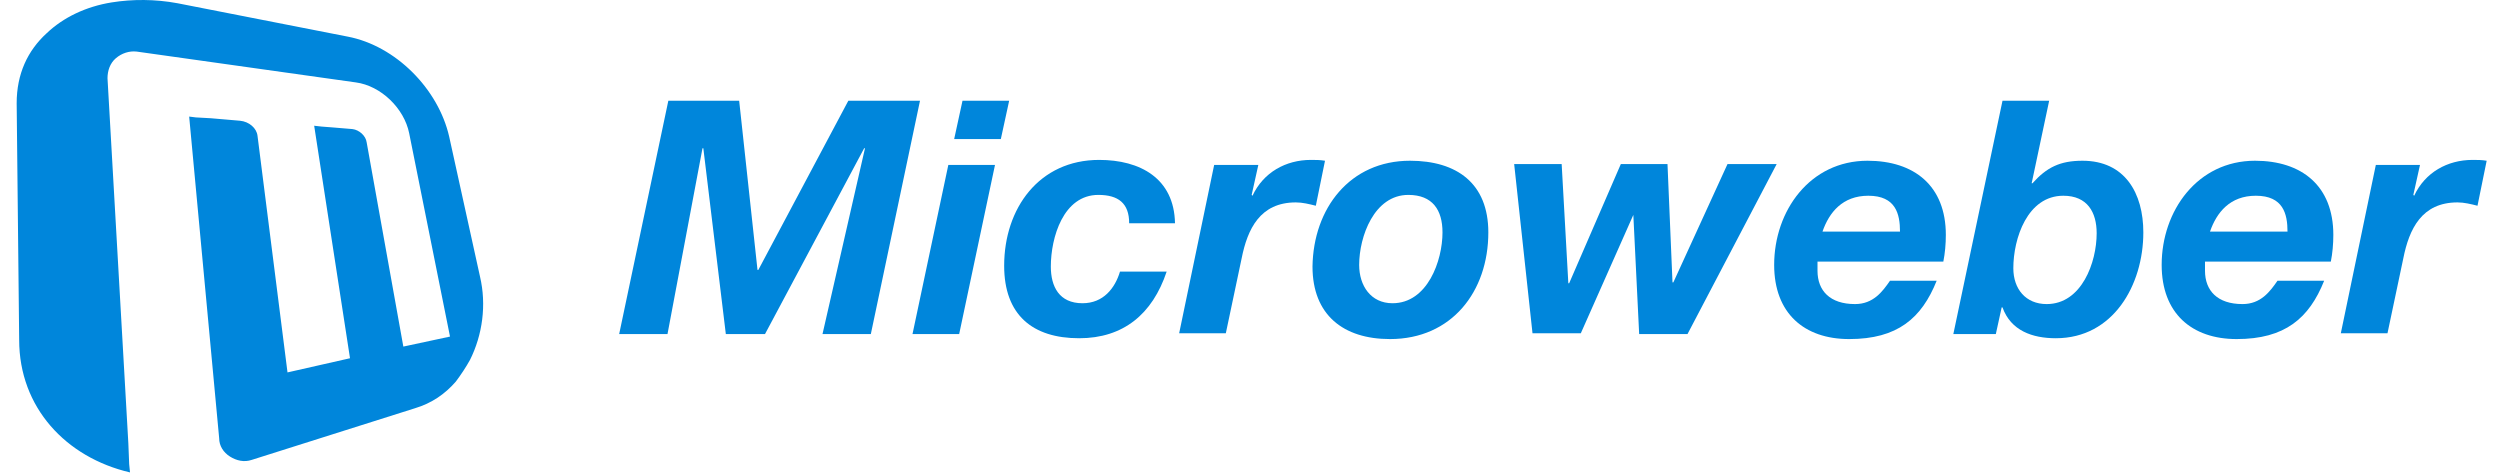
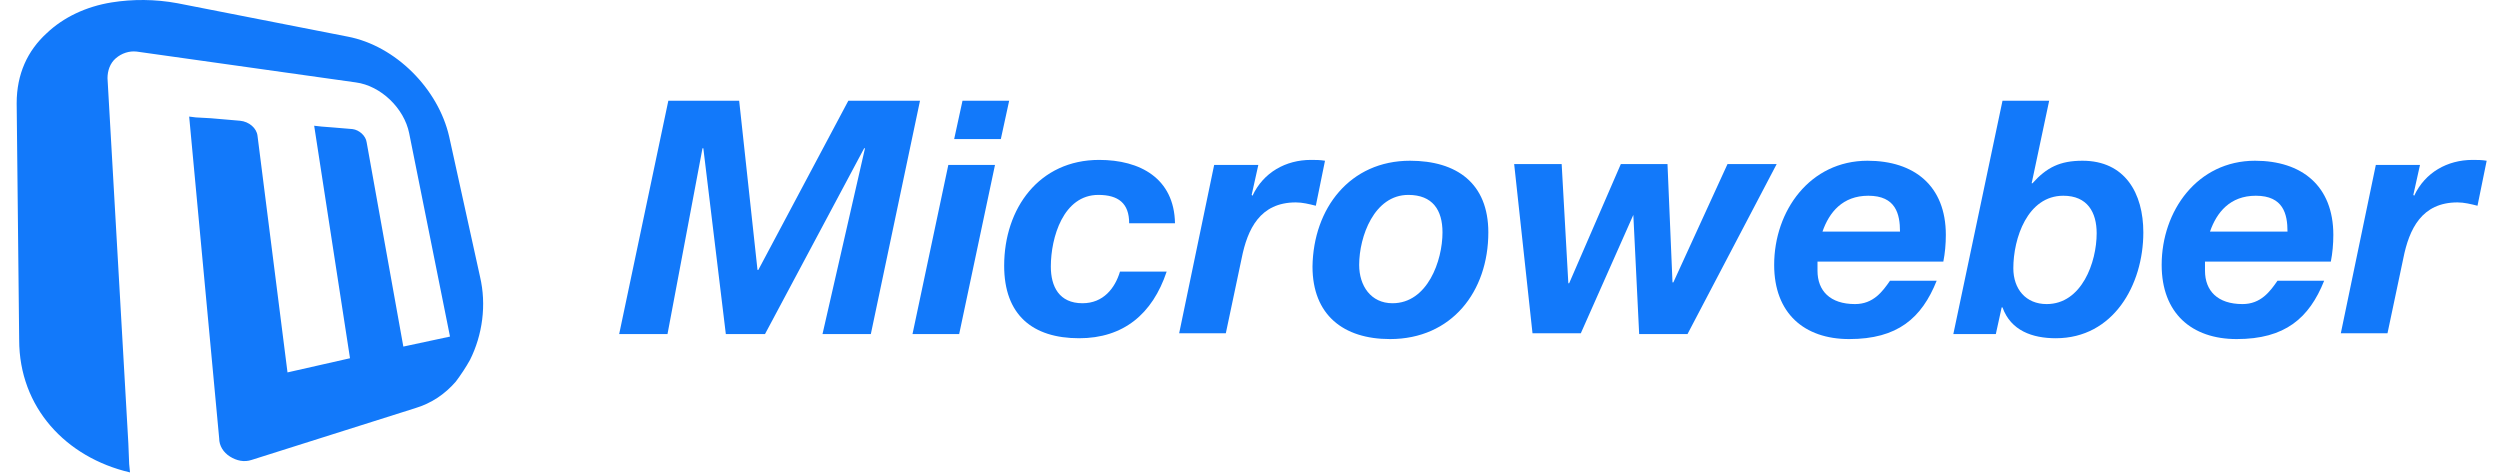
<svg xmlns="http://www.w3.org/2000/svg" version="1.1" id="Layer_1" x="0px" y="0px" width="612px" height="115.645px" viewBox="0 339.515 612 115.645" enable-background="new 0 339.515 612 115.645" xml:space="preserve">
-   <path id="XMLID_110_" fill="#0086db" d="M115.056,427.62L115.056,427.62c-1.02,1.836-2.244,3.672-3.468,5.304l0,0  c-2.652,3.061-5.916,5.304-9.996,6.528L61.608,452.1c-1.836,0.612-3.672,0.204-5.304-0.815c-1.632-1.021-2.652-2.652-2.652-4.488  l-7.344-78.744l1.632,0.204l3.672,0.204l7.141,0.612c2.244,0.204,4.08,1.836,4.284,3.672l7.344,57.936l15.3-3.468l-8.771-56.916  l1.836,0.204l2.651,0.204l4.896,0.408c1.632,0.204,3.264,1.632,3.468,3.264l8.976,49.98l11.425-2.448l-9.996-49.776  c-1.225-6.12-6.937-11.628-13.057-12.444l-53.651-7.548c-1.836-0.204-3.672,0.408-5.101,1.632c-1.428,1.224-2.04,3.06-2.04,4.896  l5.101,89.352l0.204,5.101l0.204,2.04c-15.708-3.672-27.133-15.912-27.133-32.437L4.08,364.788c0-7.14,2.651-12.852,7.344-17.136  c4.08-3.876,9.588-6.528,15.912-7.548c5.1-0.816,10.607-0.816,16.116,0.204l41.615,8.16c11.832,2.244,22.236,12.852,24.889,24.48  l7.548,34.272C119.136,414.156,118.116,421.5,115.056,427.62z" />
+   <path id="XMLID_110_" fill="#1279fa" d="M115.056,427.62L115.056,427.62c-1.02,1.836-2.244,3.672-3.468,5.304l0,0  c-2.652,3.061-5.916,5.304-9.996,6.528L61.608,452.1c-1.836,0.612-3.672,0.204-5.304-0.815c-1.632-1.021-2.652-2.652-2.652-4.488  l-7.344-78.744l1.632,0.204l3.672,0.204l7.141,0.612c2.244,0.204,4.08,1.836,4.284,3.672l7.344,57.936l15.3-3.468l-8.771-56.916  l1.836,0.204l2.651,0.204l4.896,0.408c1.632,0.204,3.264,1.632,3.468,3.264l8.976,49.98l11.425-2.448l-9.996-49.776  c-1.225-6.12-6.937-11.628-13.057-12.444l-53.651-7.548c-1.836-0.204-3.672,0.408-5.101,1.632c-1.428,1.224-2.04,3.06-2.04,4.896  l5.101,89.352l0.204,5.101l0.204,2.04c-15.708-3.672-27.133-15.912-27.133-32.437L4.08,364.788c0-7.14,2.651-12.852,7.344-17.136  c4.08-3.876,9.588-6.528,15.912-7.548c5.1-0.816,10.607-0.816,16.116,0.204l41.615,8.16c11.832,2.244,22.236,12.852,24.889,24.48  l7.548,34.272C119.136,414.156,118.116,421.5,115.056,427.62z" />
  <g id="XMLID_57_">
    <g id="XMLID_213_">
-       <path id="XMLID_237_" fill="#0086db" d="M163.608,364.176h17.34l4.488,41.412h0.204l22.032-41.412h17.544l-12.036,57.12h-11.832    l10.404-45.492h-0.204l-24.276,45.492h-9.588l-5.508-45.492h-0.204l-8.568,45.492h-11.832L163.608,364.176z" />
-       <path id="XMLID_234_" fill="#0086db" d="M232.152,379.884h11.425l-8.772,41.412H223.38L232.152,379.884z M245.004,373.56H233.58    l2.04-9.384h11.424L245.004,373.56z" />
-       <path id="XMLID_232_" fill="#0086db" d="M276.42,394.164c0-4.896-2.652-6.936-7.548-6.936c-8.568,0-11.628,10.404-11.628,17.543    c0,4.896,2.04,8.977,7.752,8.977c5.1,0,7.956-3.672,9.18-7.752H285.6c-3.468,10.404-10.607,16.32-21.42,16.32    c-11.424,0-18.36-5.713-18.36-17.748c0-14.076,8.568-25.908,23.257-25.908c9.995,0,18.359,4.488,18.563,15.504H276.42z" />
-       <path id="XMLID_230_" fill="#0086db" d="M297.228,379.884h10.812l-1.632,7.344l0.204,0.204c2.652-5.712,8.16-8.772,14.28-8.772    c1.224,0,2.244,0,3.468,0.204l-2.244,11.016c-1.632-0.408-3.264-0.816-4.896-0.816c-8.772,0-11.832,6.528-13.26,13.668    l-3.876,18.359H288.66L297.228,379.884z" />
-       <path id="XMLID_227_" fill="#0086db" d="M345.168,378.864c11.424,0,19.176,5.508,19.176,17.544    c0,14.484-8.977,26.111-24.072,26.111c-11.424,0-18.972-5.916-18.972-17.748C321.504,390.492,330.48,378.864,345.168,378.864z     M340.884,413.748c8.567,0,12.239-10.404,12.239-17.34c0-5.508-2.447-9.18-8.363-9.18c-8.364,0-12.036,10.2-12.036,17.136    C332.724,409.464,335.579,413.748,340.884,413.748z" />
-       <path id="XMLID_225_" fill="#0086db" d="M413.1,421.296h-11.832l-1.428-29.172l0,0l-12.853,28.968h-11.832l-4.487-41.412h11.628    l1.632,29.171h0.204l12.647-29.171h11.424l1.225,28.968h0.204l13.26-28.968h12.036L413.1,421.296z" />
-       <path id="XMLID_222_" fill="#0086db" d="M444.924,403.344c0,1.021,0,1.836,0,2.448c0,4.896,3.06,8.16,9.18,8.16    c4.488,0,6.732-3.06,8.568-5.712h11.424c-3.672,9.18-9.588,14.279-21.42,14.279c-11.017,0-18.36-6.324-18.36-18.155    c0-13.26,8.772-25.5,22.848-25.5c11.425,0,19.177,6.12,19.177,18.155c0,2.244-0.204,4.488-0.612,6.528h-30.804V403.344z     M465.119,396.204c0-4.284-1.02-8.772-7.752-8.772c-6.323,0-9.588,4.08-11.22,8.772H465.119z" />
-       <path id="XMLID_219_" fill="#0086db" d="M490.212,364.176h11.424l-4.284,20.196h0.204c3.468-3.876,6.731-5.508,12.24-5.508    c10.403,0,14.892,7.956,14.892,17.544c0,12.852-7.344,25.908-21.42,25.908c-5.712,0-11.016-1.836-13.056-7.549h-0.204    l-1.429,6.528h-10.403L490.212,364.176z M492.864,405.18c0,5.1,3.061,8.772,8.16,8.772c8.568,0,12.24-10.2,12.24-17.341    c0-5.099-2.244-9.179-8.16-9.179C496.331,387.432,492.864,397.836,492.864,405.18z" />
-       <path id="XMLID_216_" fill="#0086db" d="M539.783,403.344c0,1.021,0,1.836,0,2.448c0,4.896,3.061,8.16,9.181,8.16    c4.487,0,6.731-3.06,8.567-5.712h11.424c-3.672,9.18-9.588,14.279-21.42,14.279c-11.016,0-18.359-6.324-18.359-18.155    c0-13.26,8.771-25.5,22.848-25.5c11.424,0,19.176,6.12,19.176,18.155c0,2.244-0.204,4.488-0.611,6.528h-30.805V403.344z     M559.98,396.204c0-4.284-1.021-8.772-7.752-8.772c-6.324,0-9.588,4.08-11.22,8.772H559.98z" />
-       <path id="XMLID_214_" fill="#0086db" d="M581.604,379.884h10.812l-1.632,7.344l0.204,0.204c2.652-5.712,8.16-8.772,14.28-8.772    c1.224,0,2.244,0,3.468,0.204l-2.244,11.016c-1.632-0.408-3.264-0.816-4.896-0.816c-8.772,0-11.832,6.528-13.26,13.668    l-3.876,18.359h-11.425L581.604,379.884z" />
+       <path id="XMLID_237_" fill="#1279fa" d="M163.608,364.176h17.34l4.488,41.412h0.204l22.032-41.412h17.544l-12.036,57.12h-11.832    l10.404-45.492h-0.204l-24.276,45.492h-9.588l-5.508-45.492h-0.204l-8.568,45.492h-11.832L163.608,364.176z" />
+       <path id="XMLID_234_" fill="#1279fa" d="M232.152,379.884h11.425l-8.772,41.412H223.38L232.152,379.884z M245.004,373.56H233.58    l2.04-9.384h11.424L245.004,373.56z" />
+       <path id="XMLID_232_" fill="#1279fa" d="M276.42,394.164c0-4.896-2.652-6.936-7.548-6.936c-8.568,0-11.628,10.404-11.628,17.543    c0,4.896,2.04,8.977,7.752,8.977c5.1,0,7.956-3.672,9.18-7.752H285.6c-3.468,10.404-10.607,16.32-21.42,16.32    c-11.424,0-18.36-5.713-18.36-17.748c0-14.076,8.568-25.908,23.257-25.908c9.995,0,18.359,4.488,18.563,15.504H276.42z" />
+       <path id="XMLID_230_" fill="#1279fa" d="M297.228,379.884h10.812l-1.632,7.344l0.204,0.204c2.652-5.712,8.16-8.772,14.28-8.772    c1.224,0,2.244,0,3.468,0.204l-2.244,11.016c-1.632-0.408-3.264-0.816-4.896-0.816c-8.772,0-11.832,6.528-13.26,13.668    l-3.876,18.359H288.66L297.228,379.884z" />
+       <path id="XMLID_227_" fill="#1279fa" d="M345.168,378.864c11.424,0,19.176,5.508,19.176,17.544    c0,14.484-8.977,26.111-24.072,26.111c-11.424,0-18.972-5.916-18.972-17.748C321.504,390.492,330.48,378.864,345.168,378.864z     M340.884,413.748c8.567,0,12.239-10.404,12.239-17.34c0-5.508-2.447-9.18-8.363-9.18c-8.364,0-12.036,10.2-12.036,17.136    C332.724,409.464,335.579,413.748,340.884,413.748z" />
+       <path id="XMLID_225_" fill="#1279fa" d="M413.1,421.296h-11.832l-1.428-29.172l0,0l-12.853,28.968h-11.832l-4.487-41.412h11.628    l1.632,29.171h0.204l12.647-29.171h11.424l1.225,28.968h0.204l13.26-28.968h12.036L413.1,421.296z" />
+       <path id="XMLID_222_" fill="#1279fa" d="M444.924,403.344c0,1.021,0,1.836,0,2.448c0,4.896,3.06,8.16,9.18,8.16    c4.488,0,6.732-3.06,8.568-5.712h11.424c-3.672,9.18-9.588,14.279-21.42,14.279c-11.017,0-18.36-6.324-18.36-18.155    c0-13.26,8.772-25.5,22.848-25.5c11.425,0,19.177,6.12,19.177,18.155c0,2.244-0.204,4.488-0.612,6.528h-30.804V403.344z     M465.119,396.204c0-4.284-1.02-8.772-7.752-8.772c-6.323,0-9.588,4.08-11.22,8.772H465.119z" />
+       <path id="XMLID_219_" fill="#1279fa" d="M490.212,364.176h11.424l-4.284,20.196h0.204c3.468-3.876,6.731-5.508,12.24-5.508    c10.403,0,14.892,7.956,14.892,17.544c0,12.852-7.344,25.908-21.42,25.908c-5.712,0-11.016-1.836-13.056-7.549h-0.204    l-1.429,6.528h-10.403L490.212,364.176z M492.864,405.18c0,5.1,3.061,8.772,8.16,8.772c8.568,0,12.24-10.2,12.24-17.341    c0-5.099-2.244-9.179-8.16-9.179C496.331,387.432,492.864,397.836,492.864,405.18z" />
+       <path id="XMLID_216_" fill="#1279fa" d="M539.783,403.344c0,1.021,0,1.836,0,2.448c0,4.896,3.061,8.16,9.181,8.16    c4.487,0,6.731-3.06,8.567-5.712h11.424c-3.672,9.18-9.588,14.279-21.42,14.279c-11.016,0-18.359-6.324-18.359-18.155    c0-13.26,8.771-25.5,22.848-25.5c11.424,0,19.176,6.12,19.176,18.155c0,2.244-0.204,4.488-0.611,6.528h-30.805V403.344z     M559.98,396.204c0-4.284-1.021-8.772-7.752-8.772c-6.324,0-9.588,4.08-11.22,8.772H559.98z" />
+       <path id="XMLID_214_" fill="#1279fa" d="M581.604,379.884h10.812l-1.632,7.344l0.204,0.204c2.652-5.712,8.16-8.772,14.28-8.772    c1.224,0,2.244,0,3.468,0.204l-2.244,11.016c-1.632-0.408-3.264-0.816-4.896-0.816c-8.772,0-11.832,6.528-13.26,13.668    l-3.876,18.359h-11.425L581.604,379.884z" />
    </g>
  </g>
</svg>
